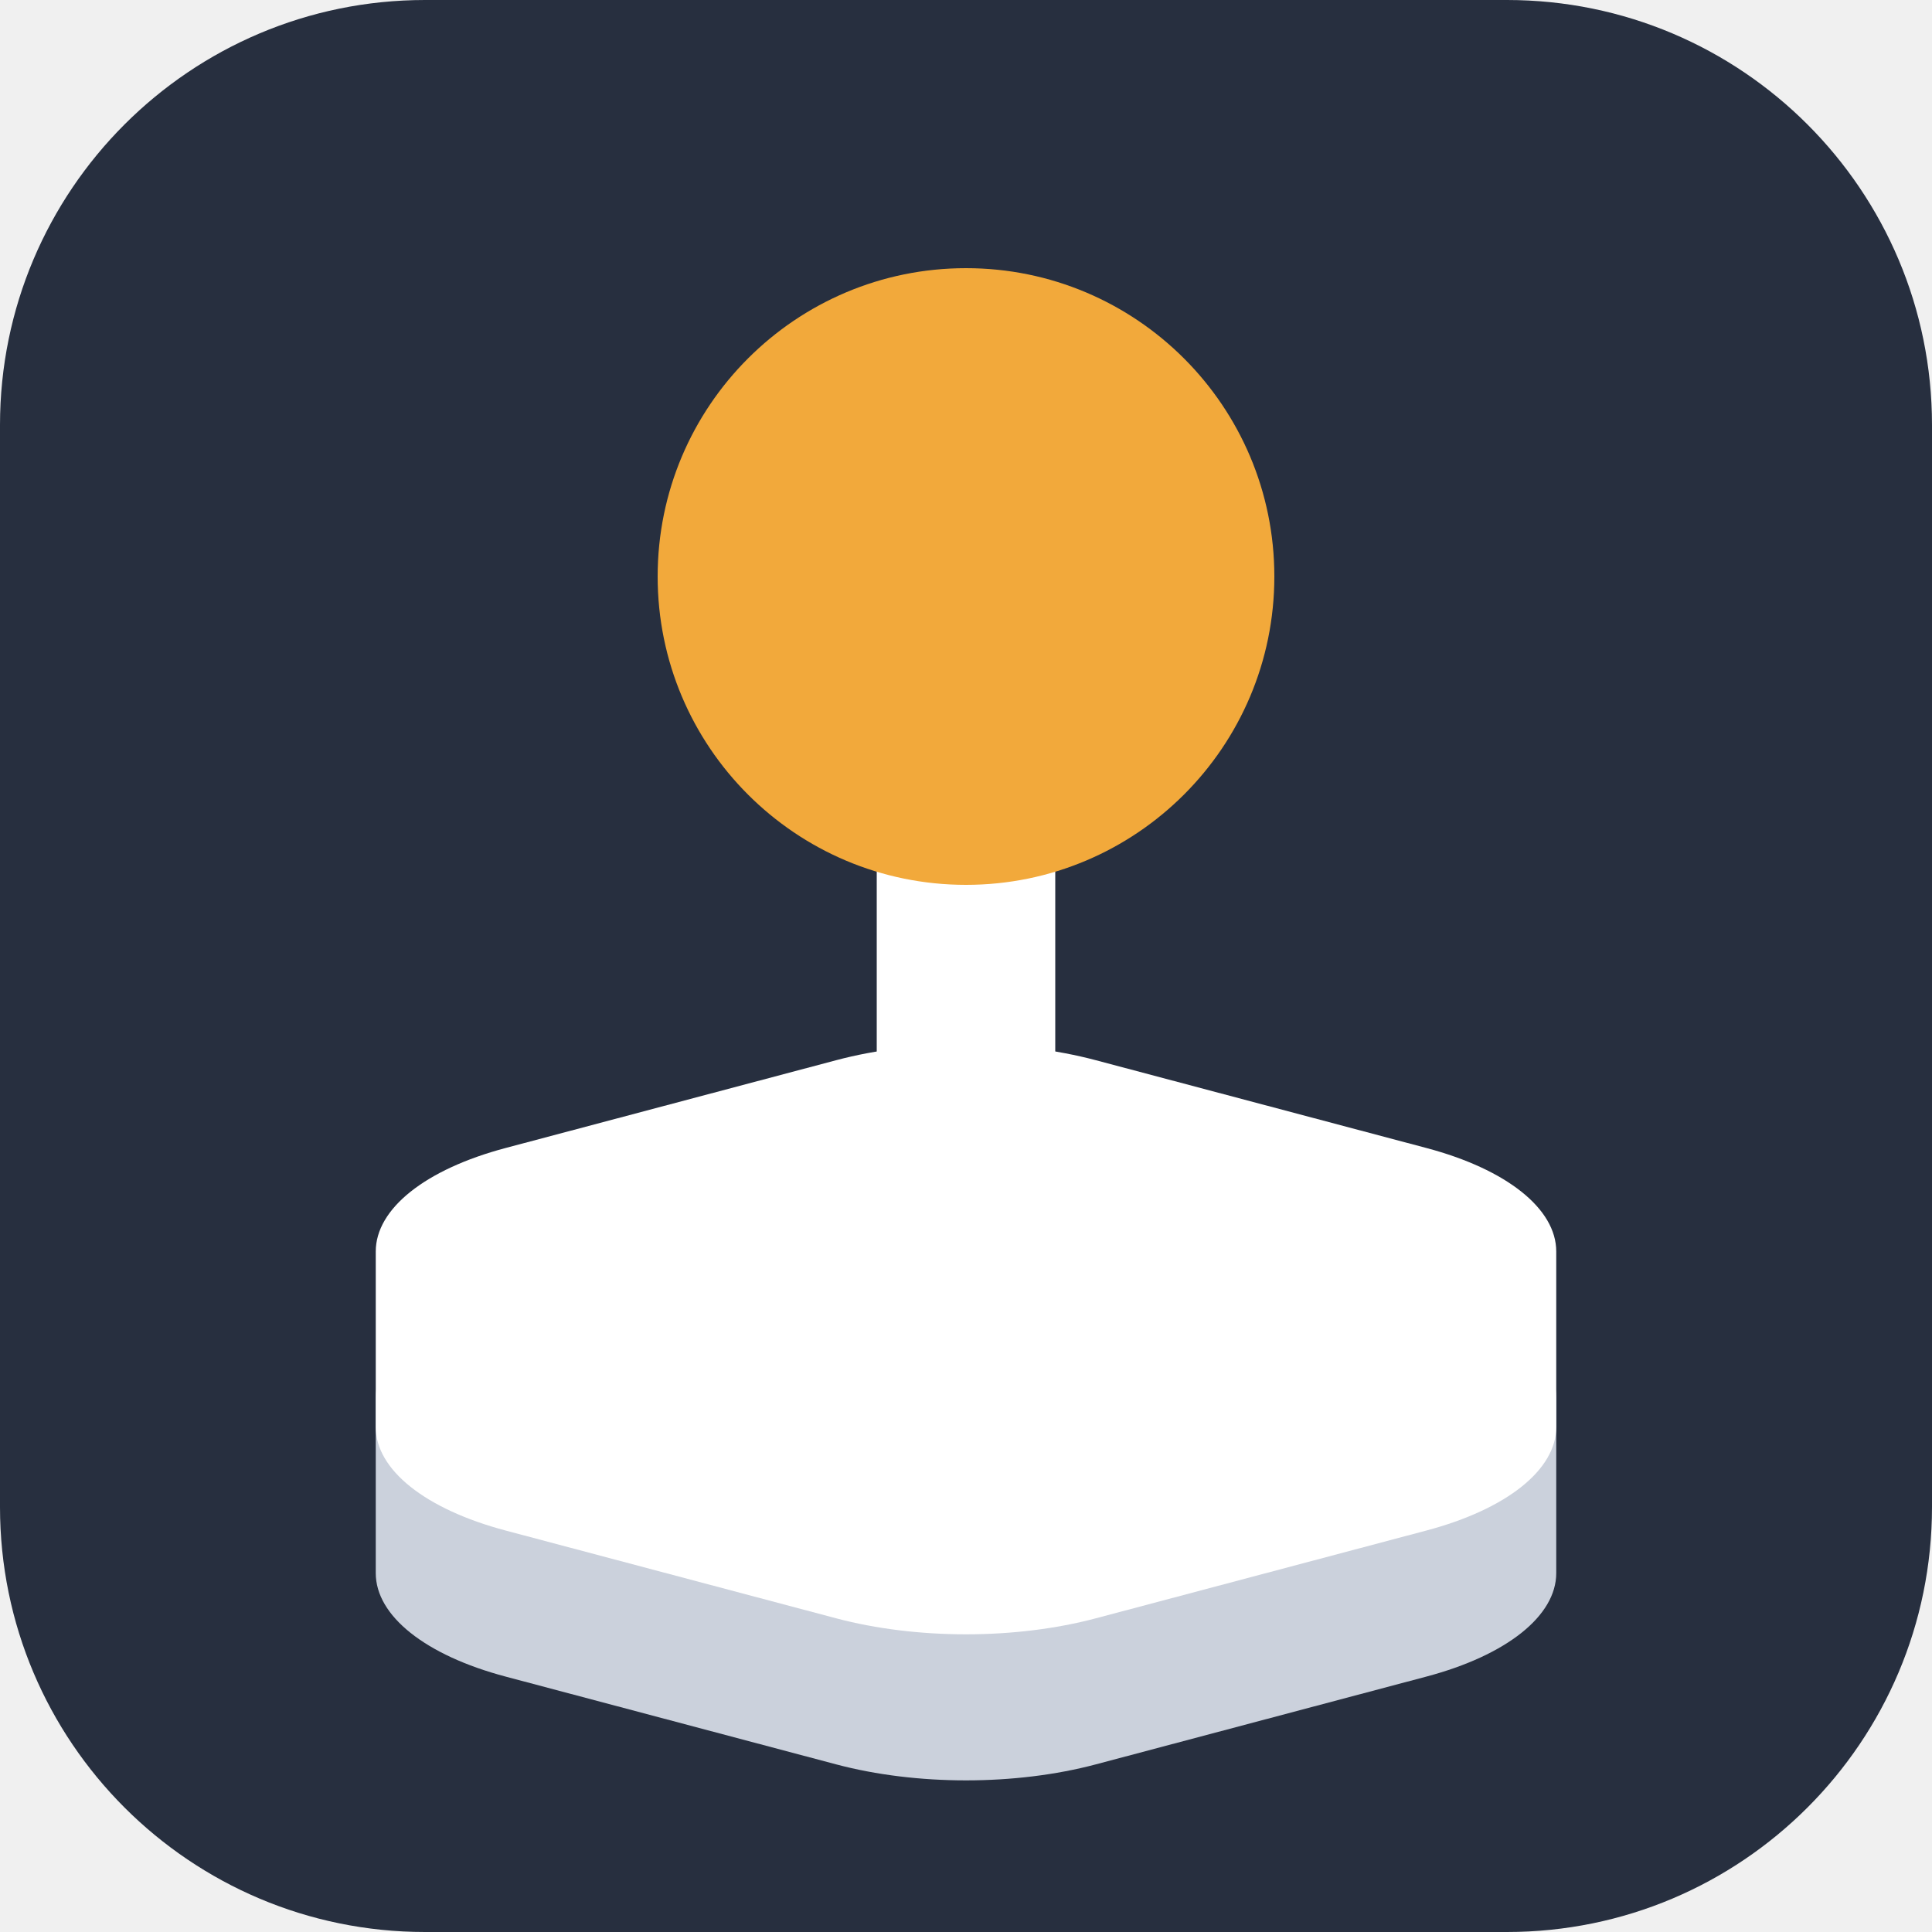
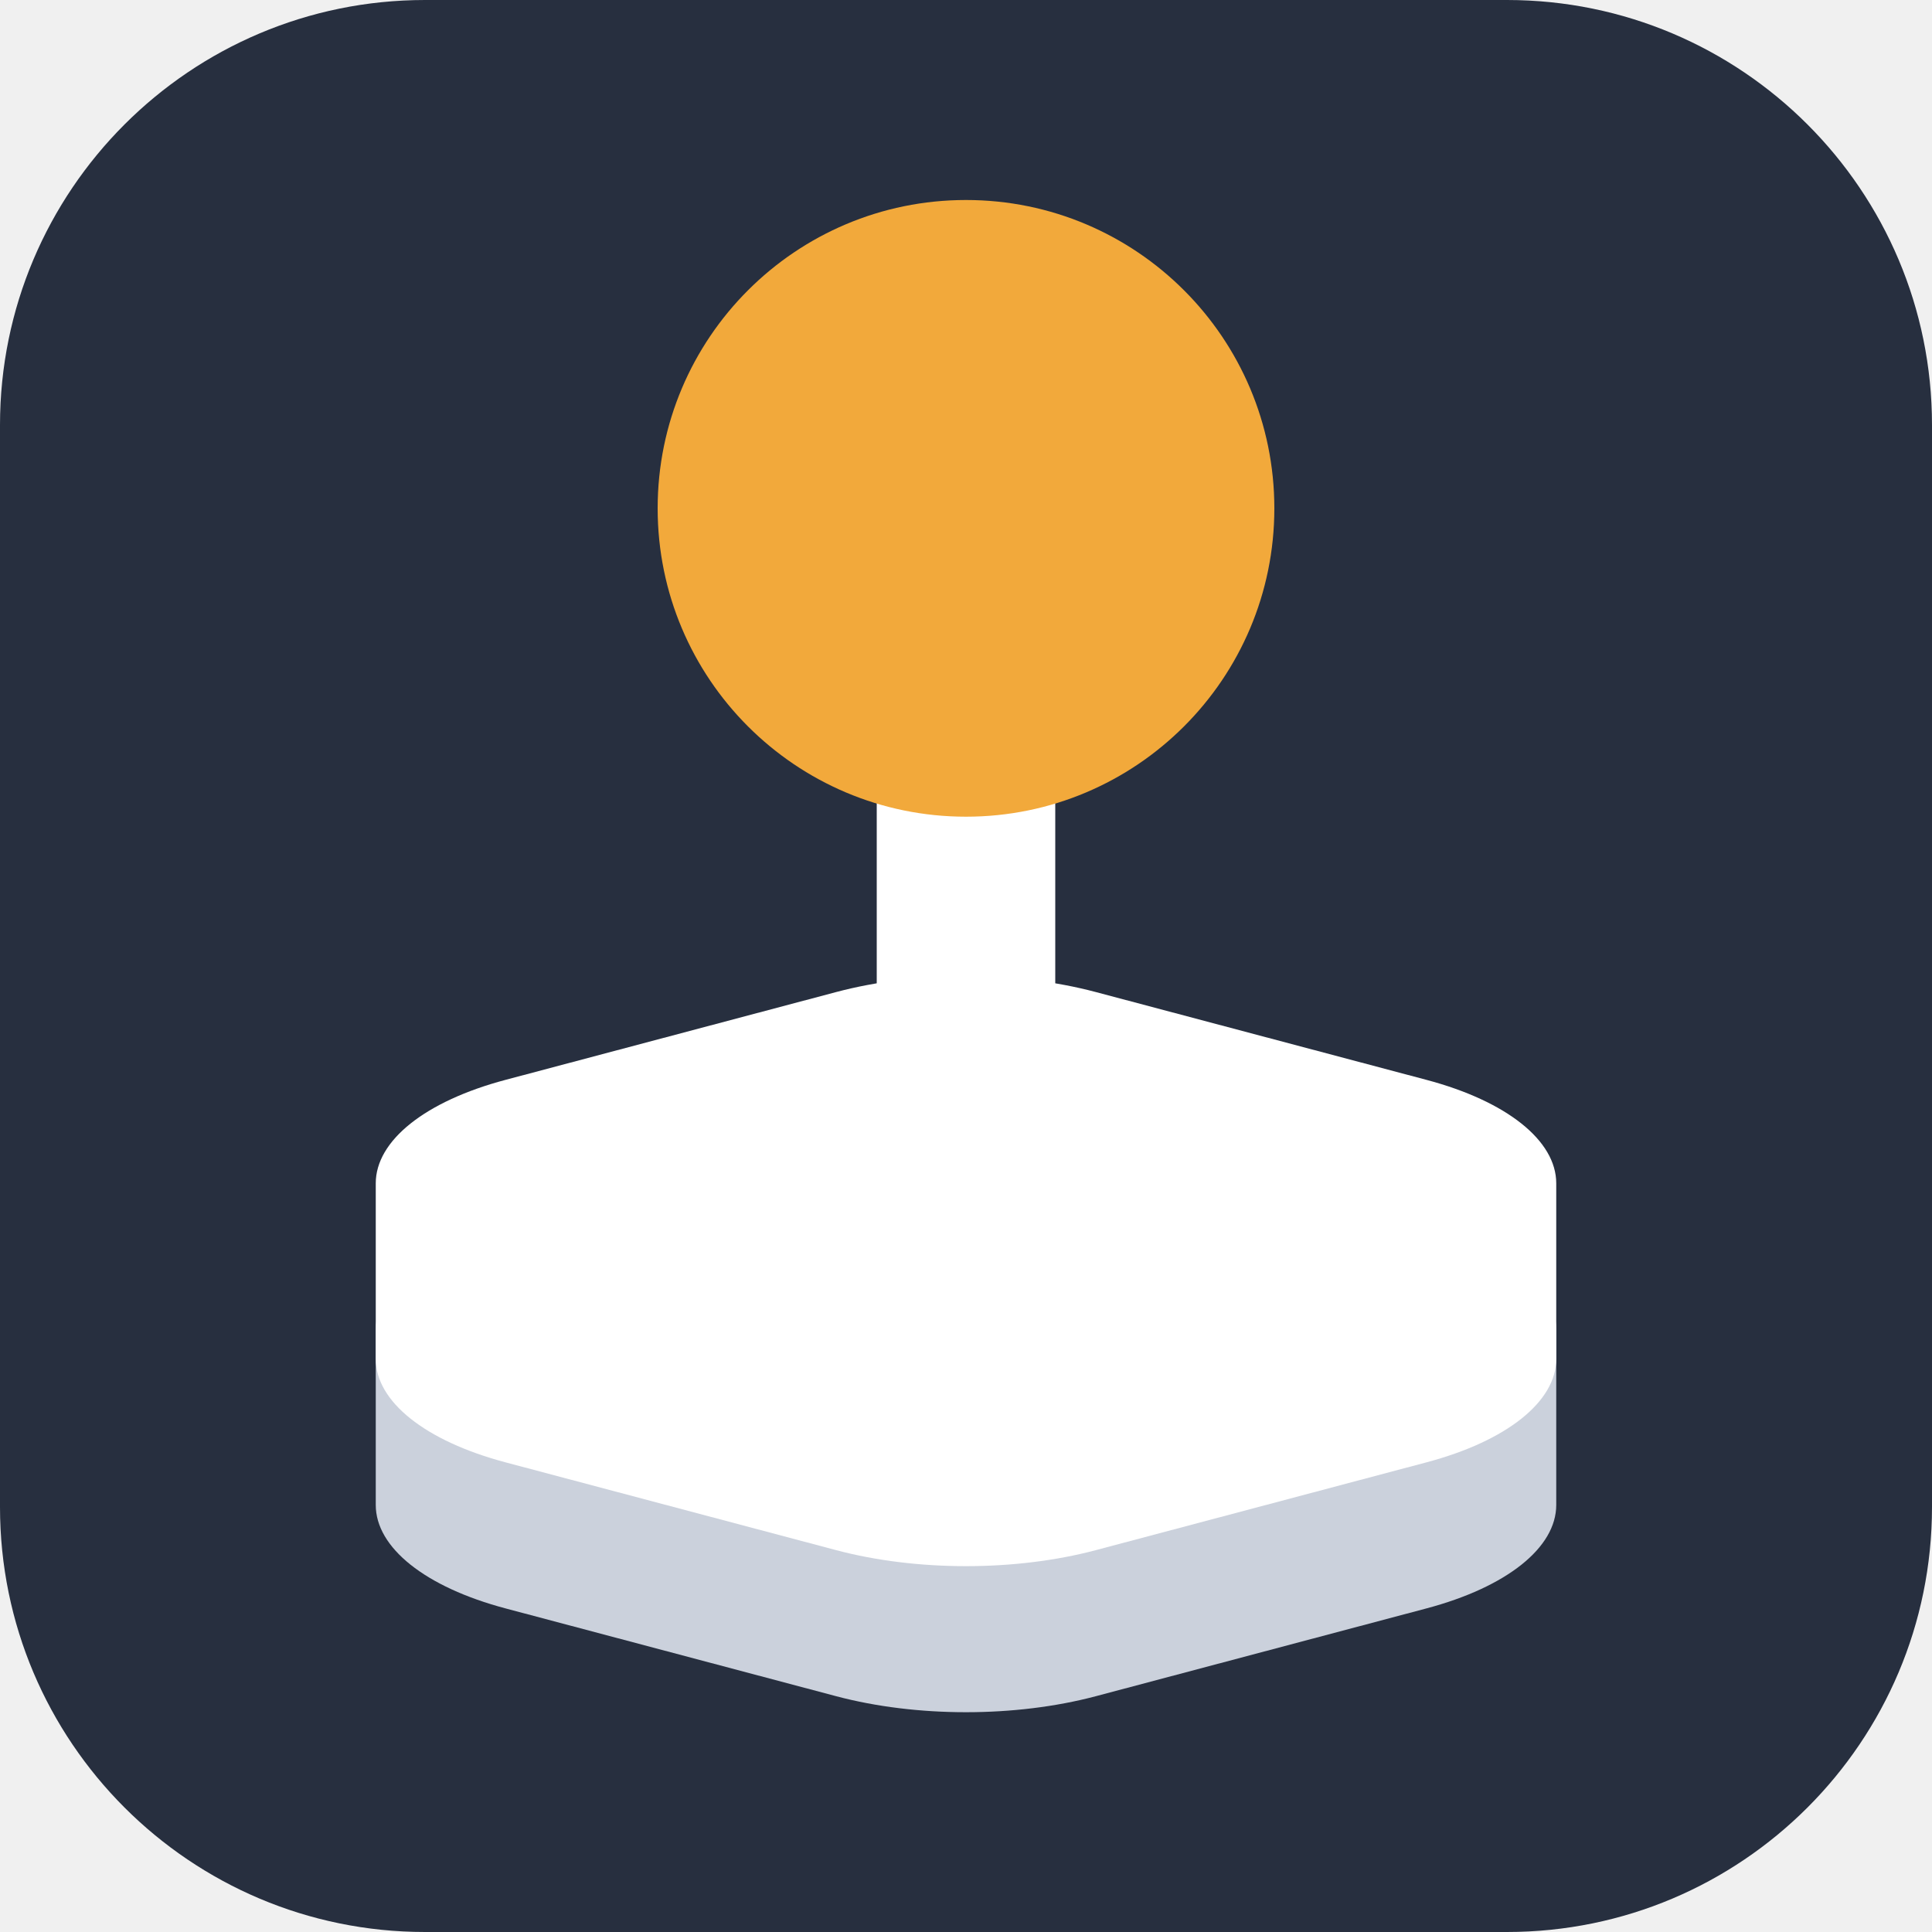
<svg xmlns="http://www.w3.org/2000/svg" viewBox="0 0 100 100" width="100" height="100">
  <rect width="100" height="100" rx="22" fill="#272F3F" />
  <g transform="translate(8 8) scale(0.84)">
-     <g transform="translate(0 82) scale(1 0.46) translate(0 -50)">
-       <path d="M42.00 12.62A16 16 0 0 1 58.00 12.62L78.37 24.38A16 16 0 0 1 86.37 38.24L86.37 61.76A16 16 0 0 1 78.37 75.62L58.00 87.38A16 16 0 0 1 42.00 87.38L21.63 75.62A16 16 0 0 1 13.63 61.76L13.63 38.24A16 16 0 0 1 21.63 24.38Z" fill="#CBD1DC" />
+     <g transform="translate(0 -4.2)">
+       <g transform="translate(0 82) scale(1 0.46) translate(0 -50)">
+         <path d="M42.00 12.62A16 16 0 0 1 58.00 12.62L78.37 24.38A16 16 0 0 1 86.37 38.24L86.37 61.76A16 16 0 0 1 78.37 75.62L58.00 87.38A16 16 0 0 1 42.00 87.38L21.63 75.62A16 16 0 0 1 13.63 61.76L13.63 38.24A16 16 0 0 1 21.63 24.38Z" fill="#CBD1DC" />
+       </g>
+       <g transform="translate(0 73) scale(1 0.46) translate(0 -50)">
+         <path d="M42.00 12.62A16 16 0 0 1 58.00 12.62L78.37 24.38A16 16 0 0 1 86.37 38.24L86.37 61.76A16 16 0 0 1 78.37 75.62L58.00 87.38A16 16 0 0 1 42.00 87.38L21.63 75.62A16 16 0 0 1 13.63 61.76L13.63 38.24A16 16 0 0 1 21.63 24.38Z" fill="#FFFFFF" />
+       </g>
+       <path d="M50 77 L50 35.5" stroke="#FFFFFF" stroke-width="11" stroke-linecap="round" />
+       <circle cx="50" cy="26" r="19" fill="#F2A93B" />
    </g>
-     <g transform="translate(0 73) scale(1 0.46) translate(0 -50)">
-       <path d="M42.00 12.62A16 16 0 0 1 58.00 12.62L78.37 24.38A16 16 0 0 1 86.37 38.24L86.37 61.76A16 16 0 0 1 78.37 75.62L58.00 87.38A16 16 0 0 1 42.00 87.38L21.63 75.62A16 16 0 0 1 13.63 61.76L13.63 38.24A16 16 0 0 1 21.63 24.38Z" fill="#FFFFFF" />
-     </g>
-     <path d="M50 77 L50 35.5" stroke="#FFFFFF" stroke-width="11" stroke-linecap="round" />
-     <circle cx="50" cy="26" r="19" fill="#F2A93B" />
  </g>
</svg>
